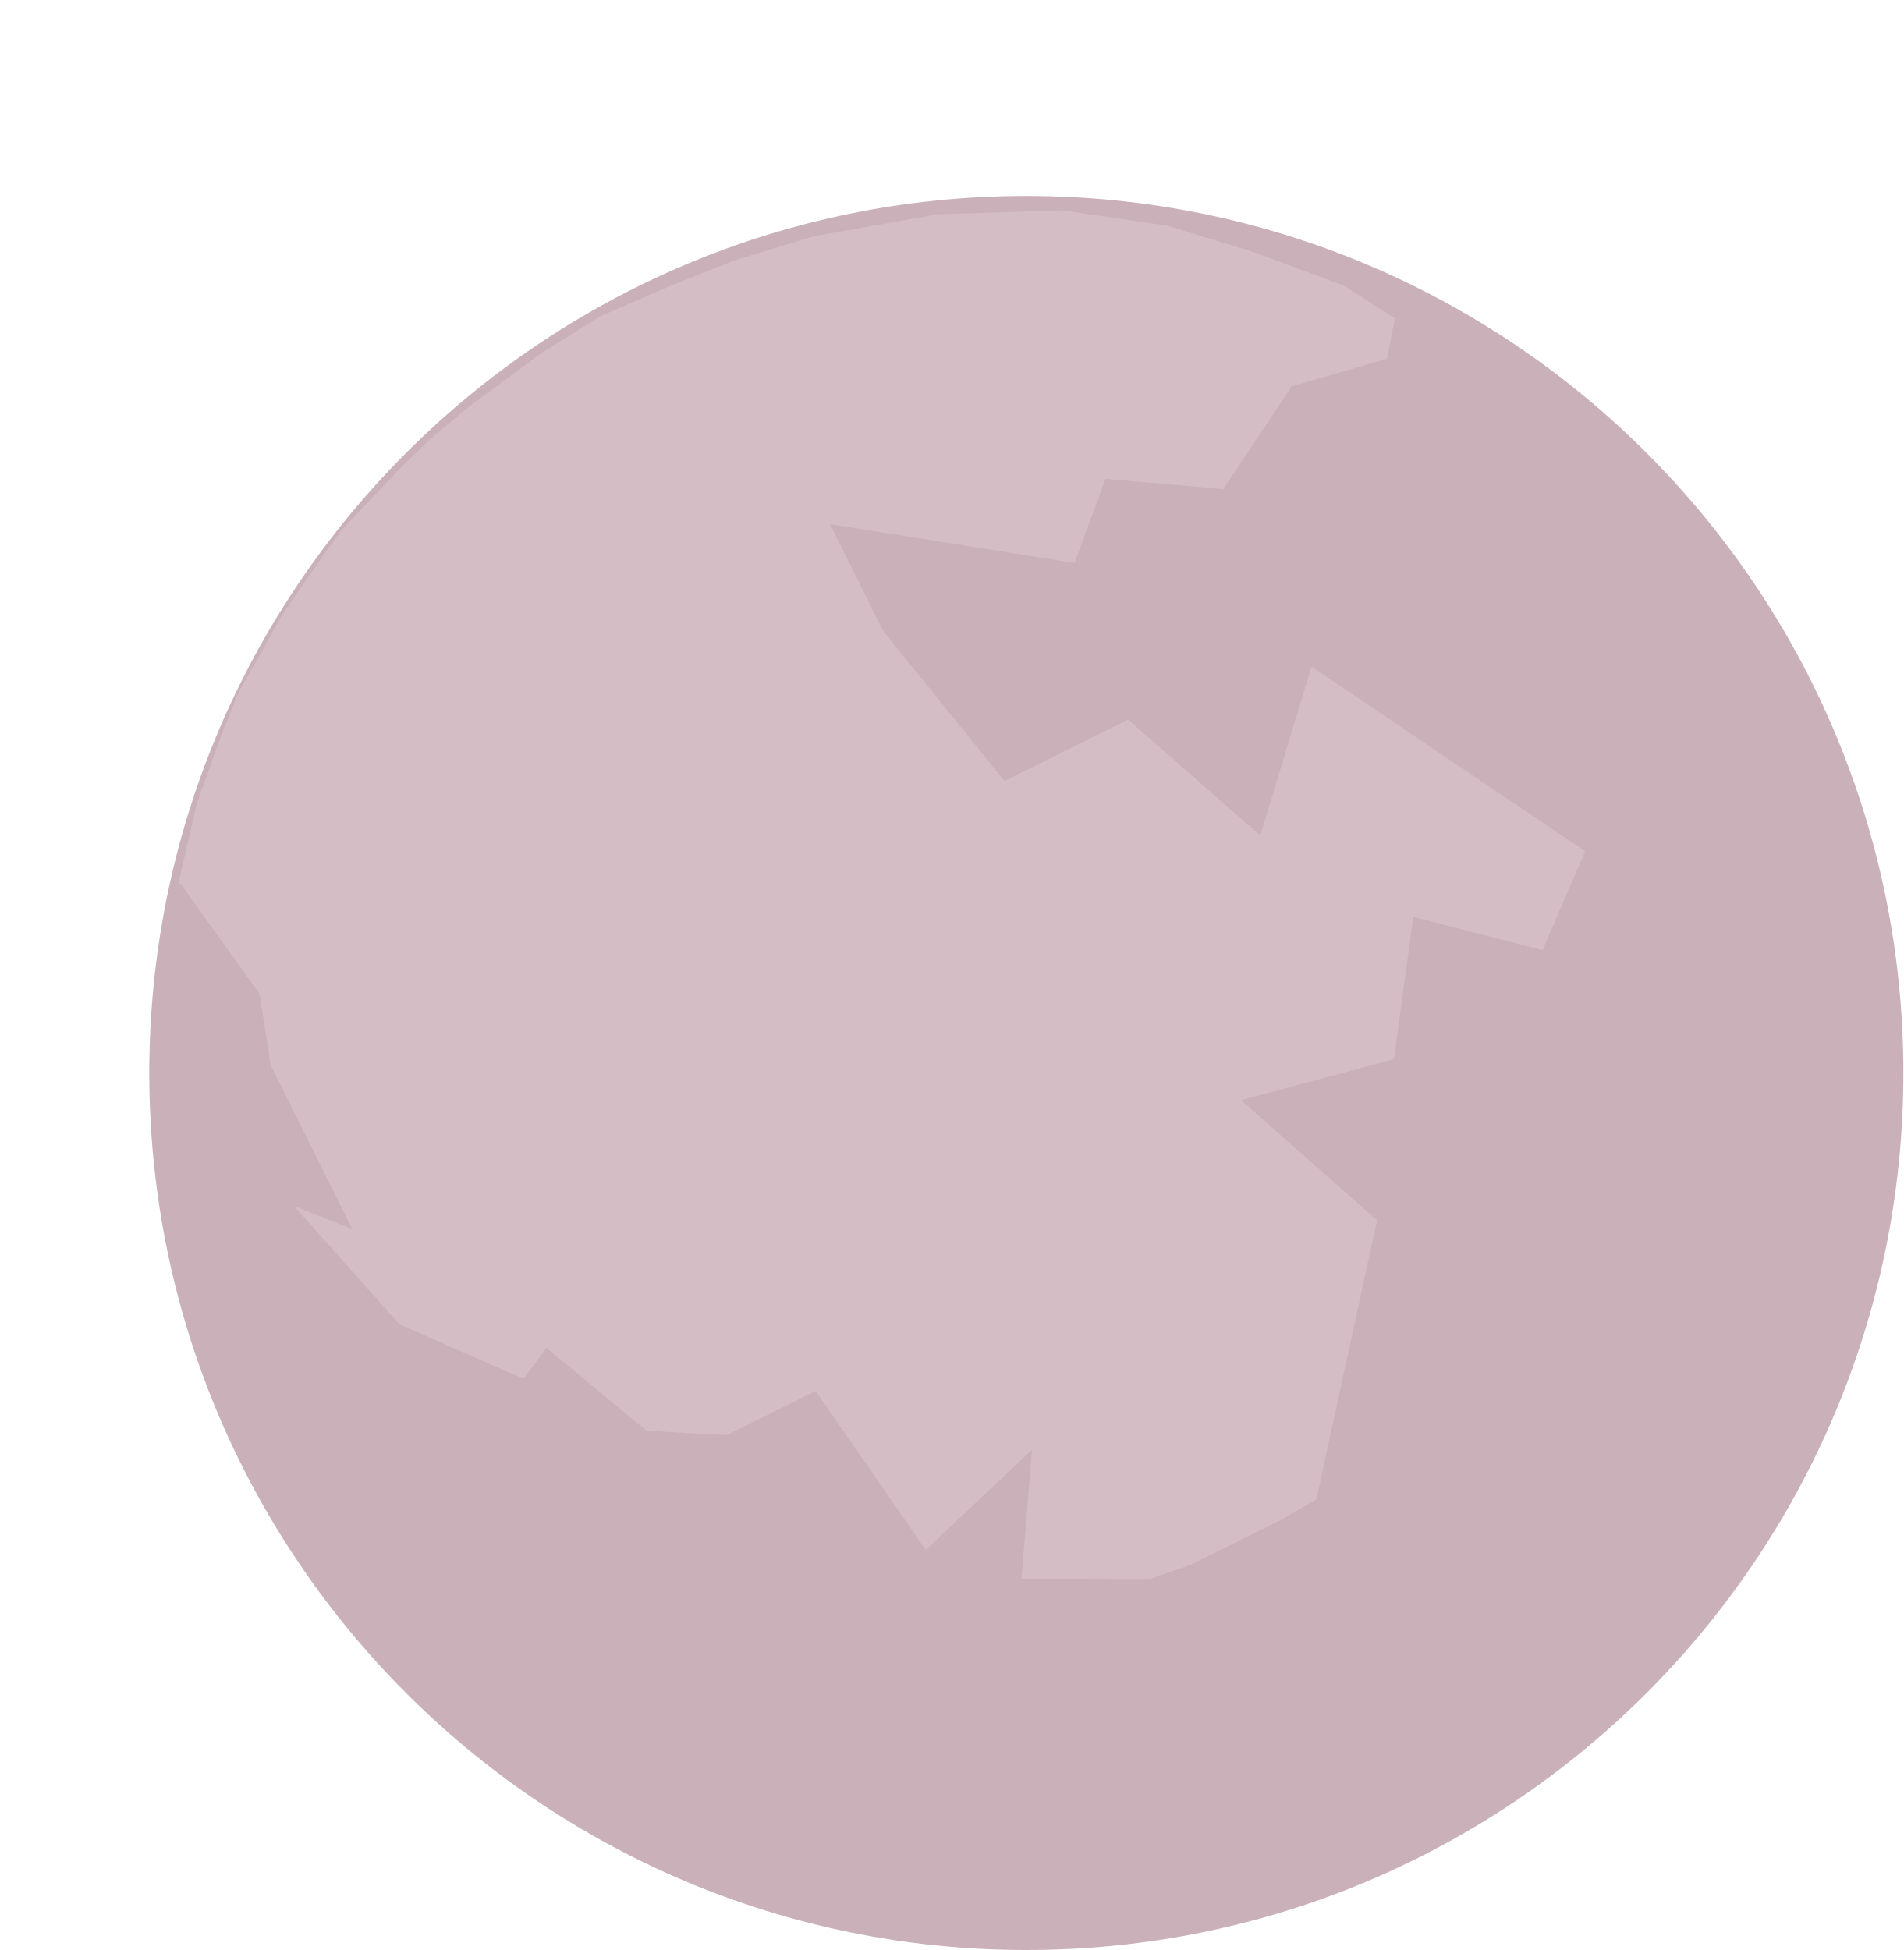
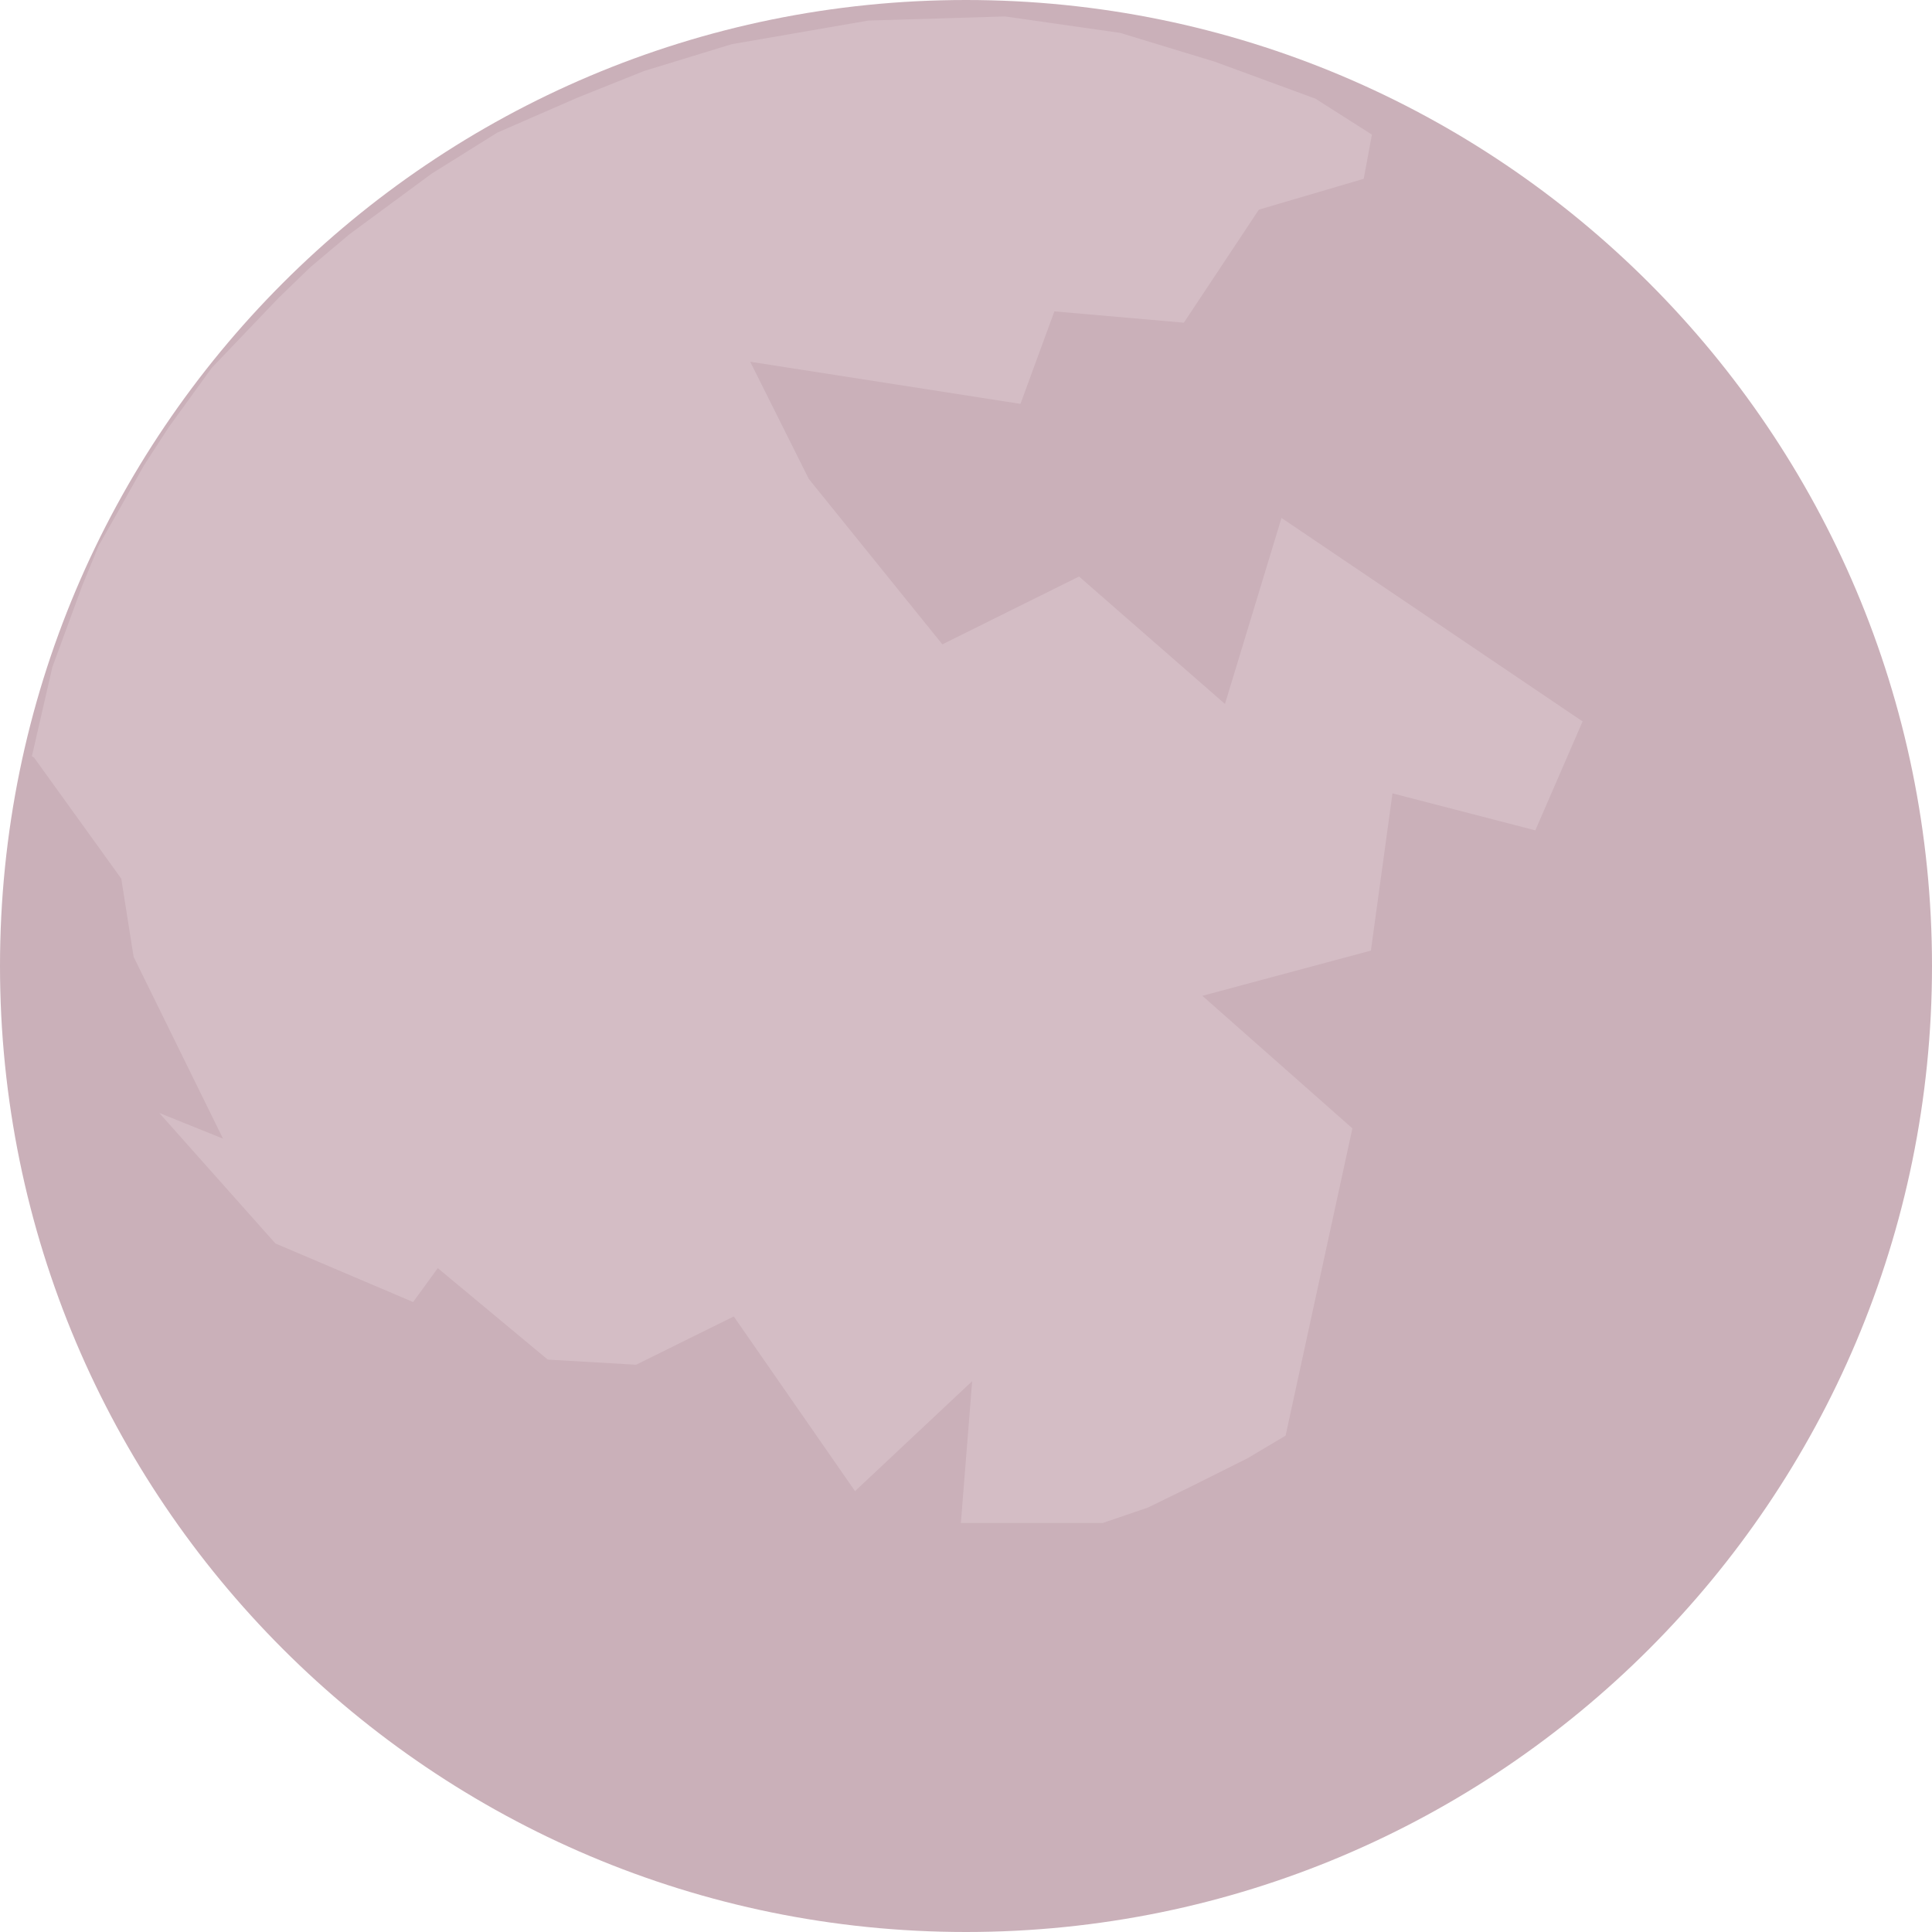
- <svg xmlns="http://www.w3.org/2000/svg" width="204" height="209" viewBox="0 0 204 209" fill="none">
-   <circle cx="110" cy="115" r="94" fill="#CAB0B9" />
-   <path d="M27.824 106.535L19.348 94.712L19.134 94.655L21.131 85.971L24.032 77.984L25.622 74.084L27.706 70.43L29.957 66.366L32.403 62.695L36.562 56.865L43.019 50.055L46.155 47.024L49.952 43.828L57.955 37.886L64.33 33.899L72.12 30.518L78.635 27.934L87.18 25.324L100.491 22.962L113.84 22.545L125.049 24.174L134.238 26.97L144.033 30.611L149.489 34.117L148.672 38.451L138.443 41.408L131.103 52.42L118.488 51.326L115.169 60.339L88.962 56.183L94.636 67.599L107.658 83.709L120.911 77.122L135.075 89.554L140.56 71.447L169.892 91.231L165.326 101.846L151.473 98.259L149.403 113.524L133.012 117.907L147.587 130.791L141.093 160.691L137.352 162.878L131.991 165.543L127.672 167.689L123.242 169.237L109.483 169.203L110.603 155.391L99.223 166.12L87.412 149.082L77.881 153.819L69.289 153.344L58.551 144.445L56.123 147.779L42.827 141.951L31.502 129.253L37.74 131.716L29 114.132L27.824 106.535Z" fill="#D4BDC5" />
+ <svg xmlns="http://www.w3.org/2000/svg" version="1.1" id="Calque_1" x="0px" y="0px" viewBox="0 0 188 188" style="enable-background:new 0 0 188 188;" xml:space="preserve">
+   <style type="text/css">
+ 	.st0{fill:#CAB0B9;}
+ 	.st1{fill:#D4BDC5;}
+ </style>
+   <circle class="st0" cx="94" cy="94" r="94" />
+   <path class="st1" d="M11.8,85.5L3.3,73.7l-0.2-0.1l2-8.7L8,57l1.6-3.9l2.1-3.7l2.3-4.1l2.4-3.7l4.2-5.8l6.5-6.8l3.1-3l3.8-3.2l8-5.9  l6.4-4l7.8-3.4l6.5-2.6l8.5-2.6L84.5,2l13.3-0.4L109,3.2l9.2,2.8l9.8,3.6l5.5,3.5l-0.8,4.3l-10.2,3l-7.3,11l-12.6-1.1l-3.3,9  L73,35.2l5.7,11.4l13,16.1l13.3-6.6l14.2,12.4l5.5-18.1l29.3,19.8l-4.6,10.6l-13.9-3.6l-2.1,15.3L117,96.9l14.6,12.9l-6.5,29.9  l-3.7,2.2l-5.4,2.7l-4.3,2.1l-4.4,1.5l-13.8,0l1.1-13.8l-11.4,10.7l-11.8-17l-9.5,4.7l-8.6-0.5l-10.7-8.9l-2.4,3.3L26.8,121  l-11.3-12.7l6.2,2.5L13,93.1L11.8,85.5z" />
</svg>
